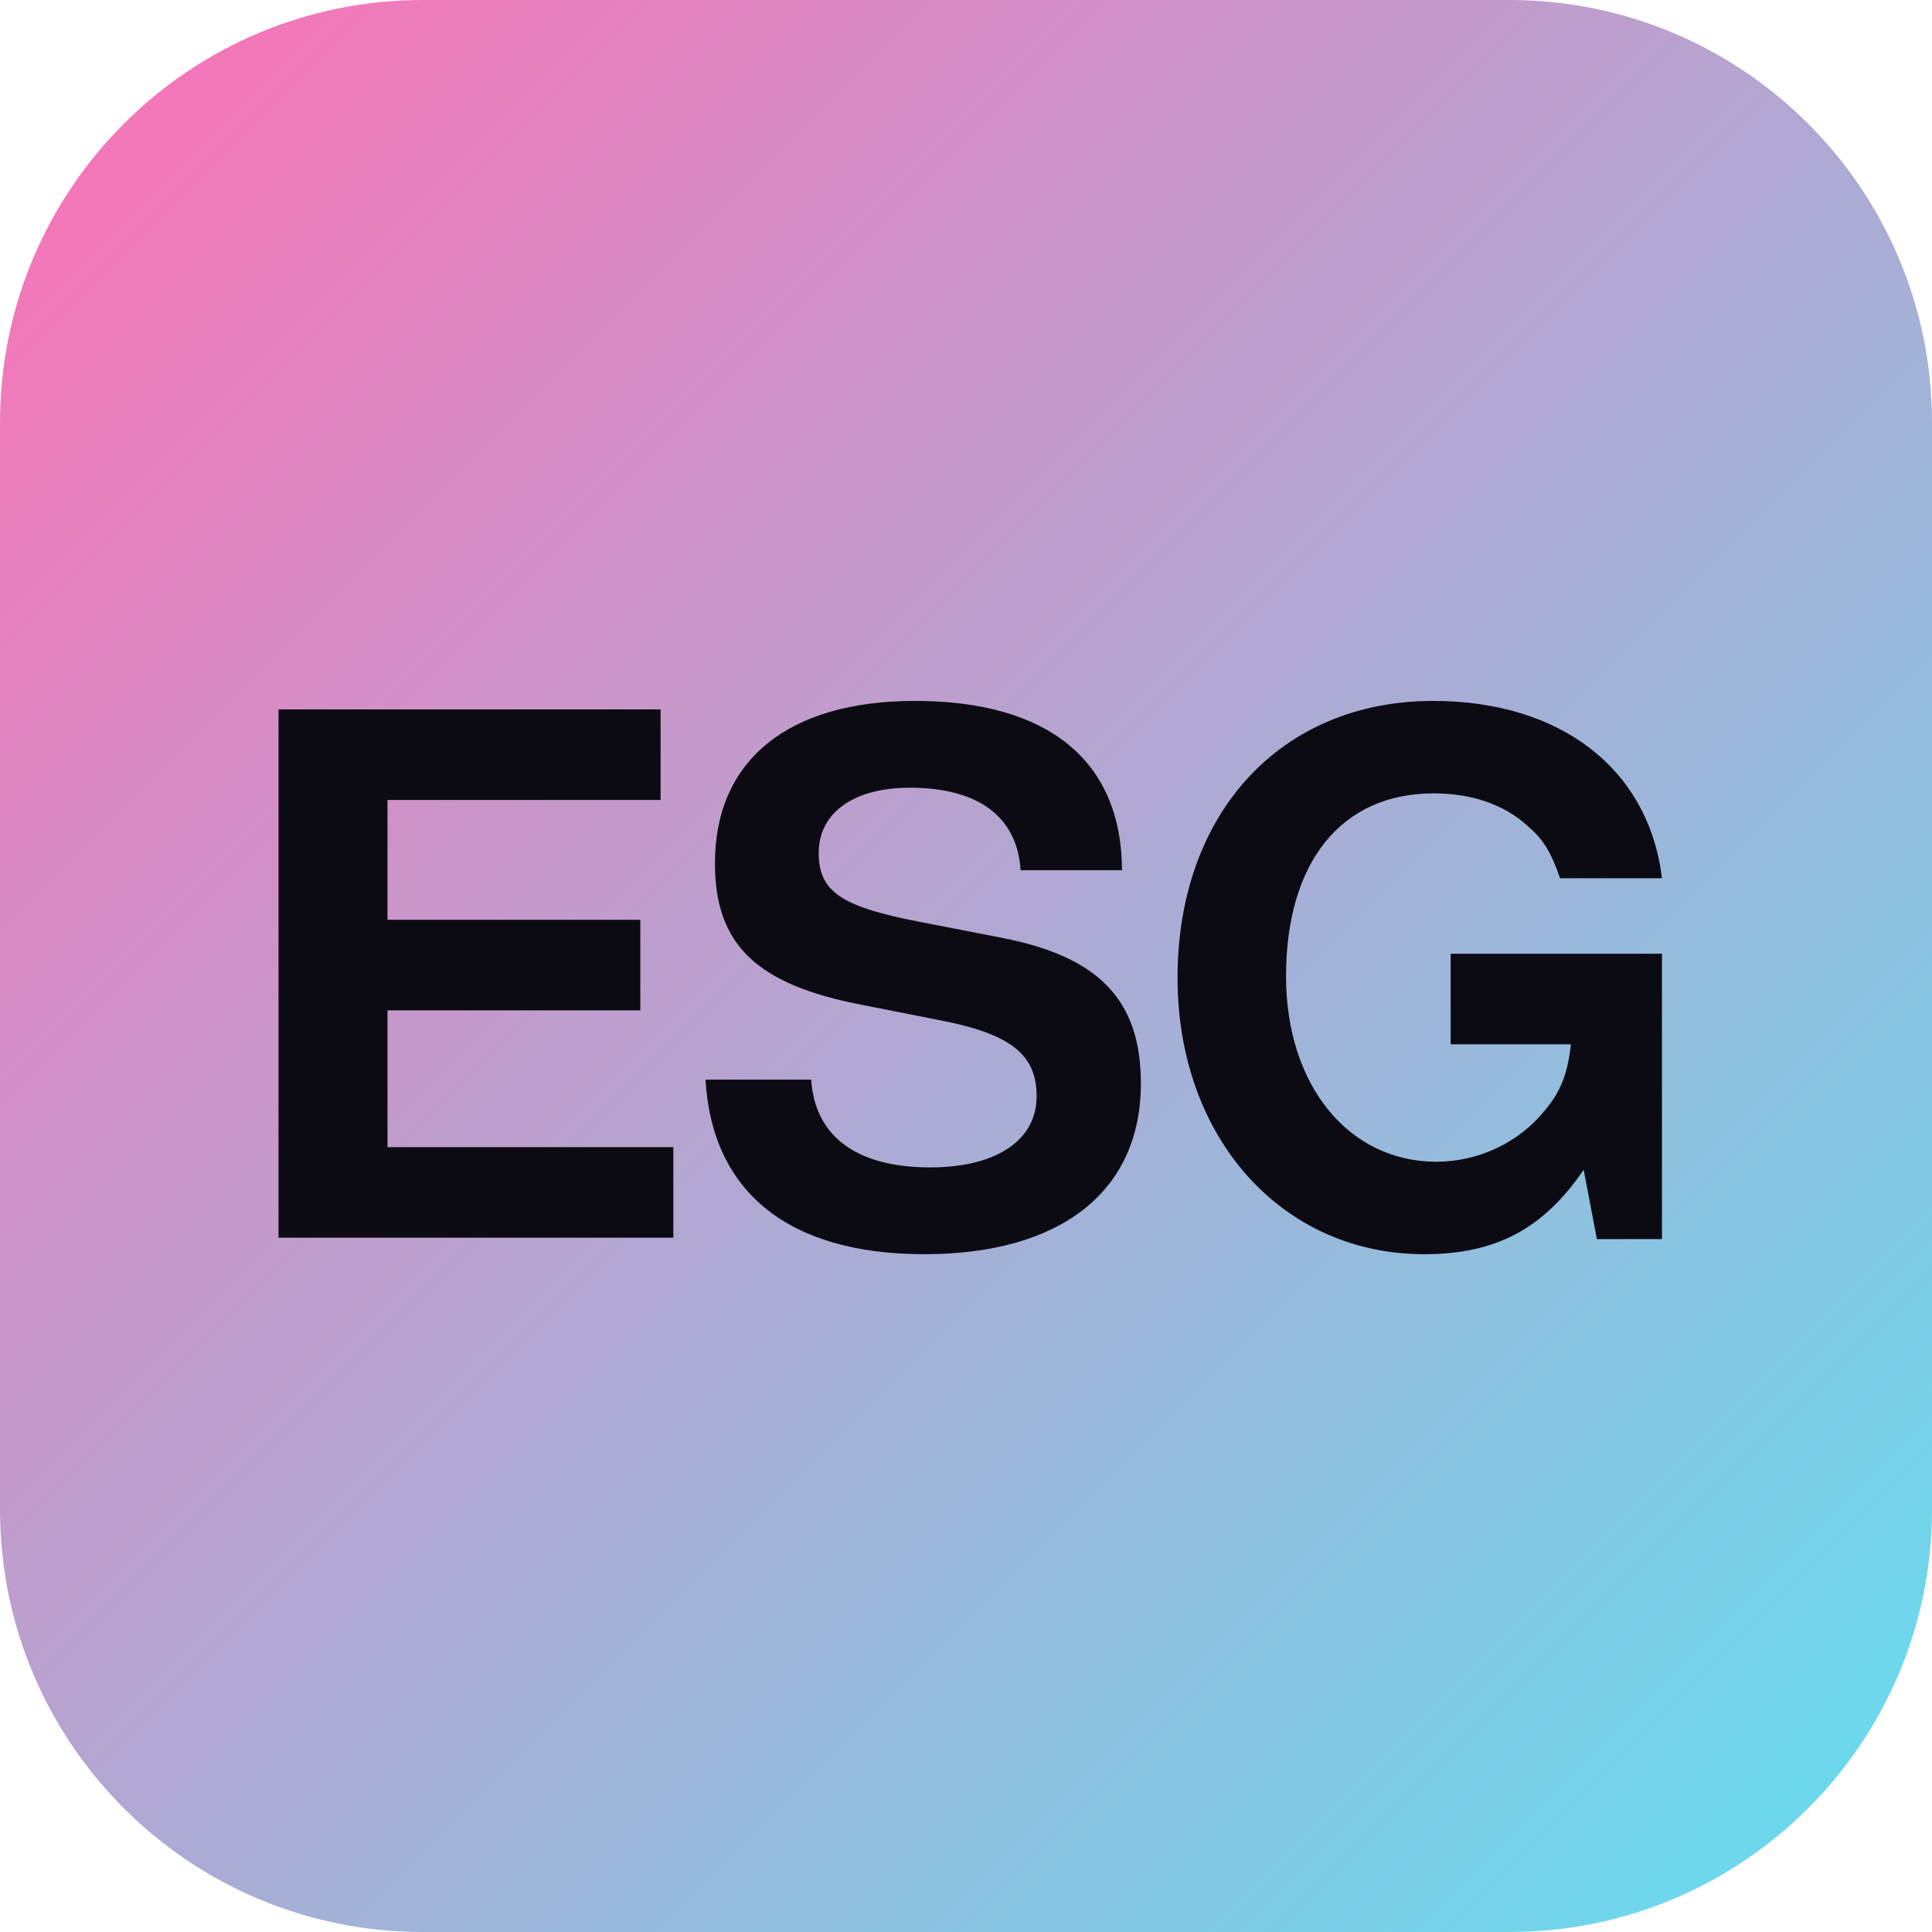
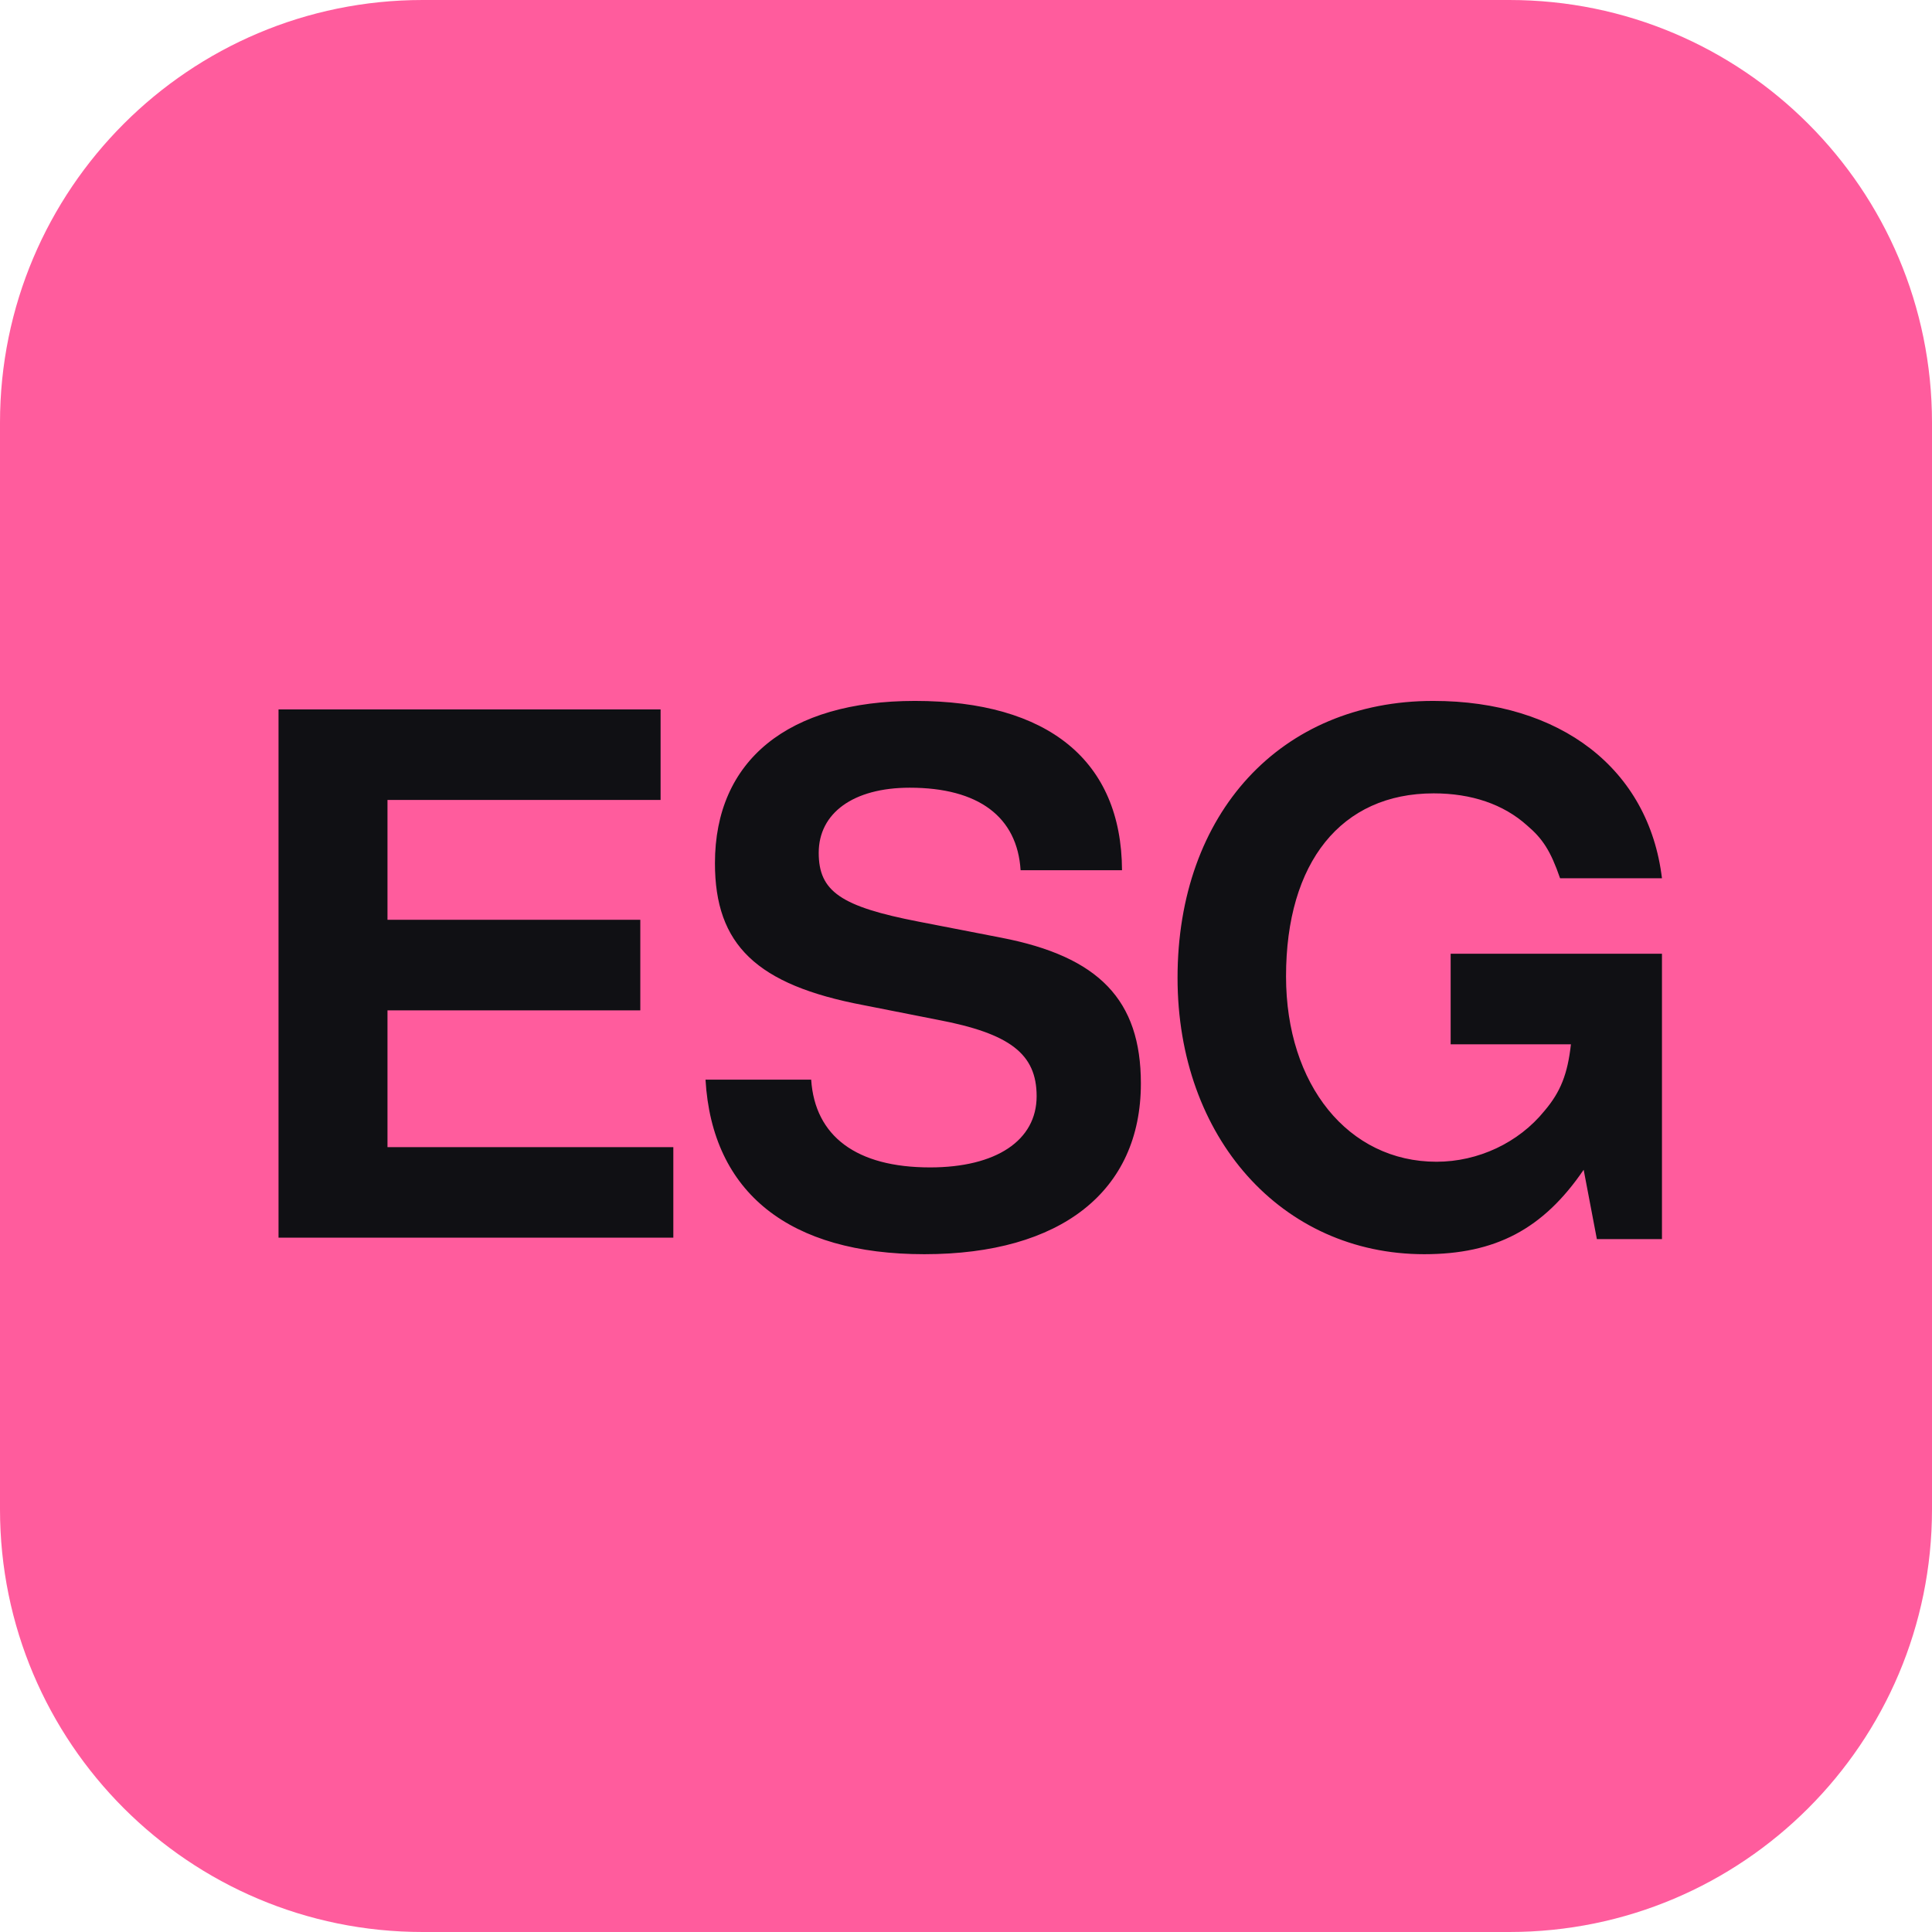
<svg xmlns="http://www.w3.org/2000/svg" viewBox="0 0 64 64">
-   <defs>
-     <linearGradient id="brand" x1="0" y1="0" x2="1" y2="1">
-       <stop offset="0" stop-color="#ff6fb5" />
-       <stop offset="1" stop-color="#62e0f0" />
-     </linearGradient>
-   </defs>
-   <rect width="64" height="64" rx="14" fill="url(#brand)" />
-   <text x="32" y="41" text-anchor="middle" font-family="Helvetica, Arial, sans-serif" font-size="24" font-weight="800" fill="#0c0a12" letter-spacing="-0.5">ESG</text>
+   <rect width="64" height="64" rx="14" fill="#ff5c9d" />
+   <text x="32" y="41" text-anchor="middle" font-family="Helvetica, Arial, sans-serif" font-size="24" font-weight="800" fill="#101014" letter-spacing="-0.5">ESG</text>
</svg>
